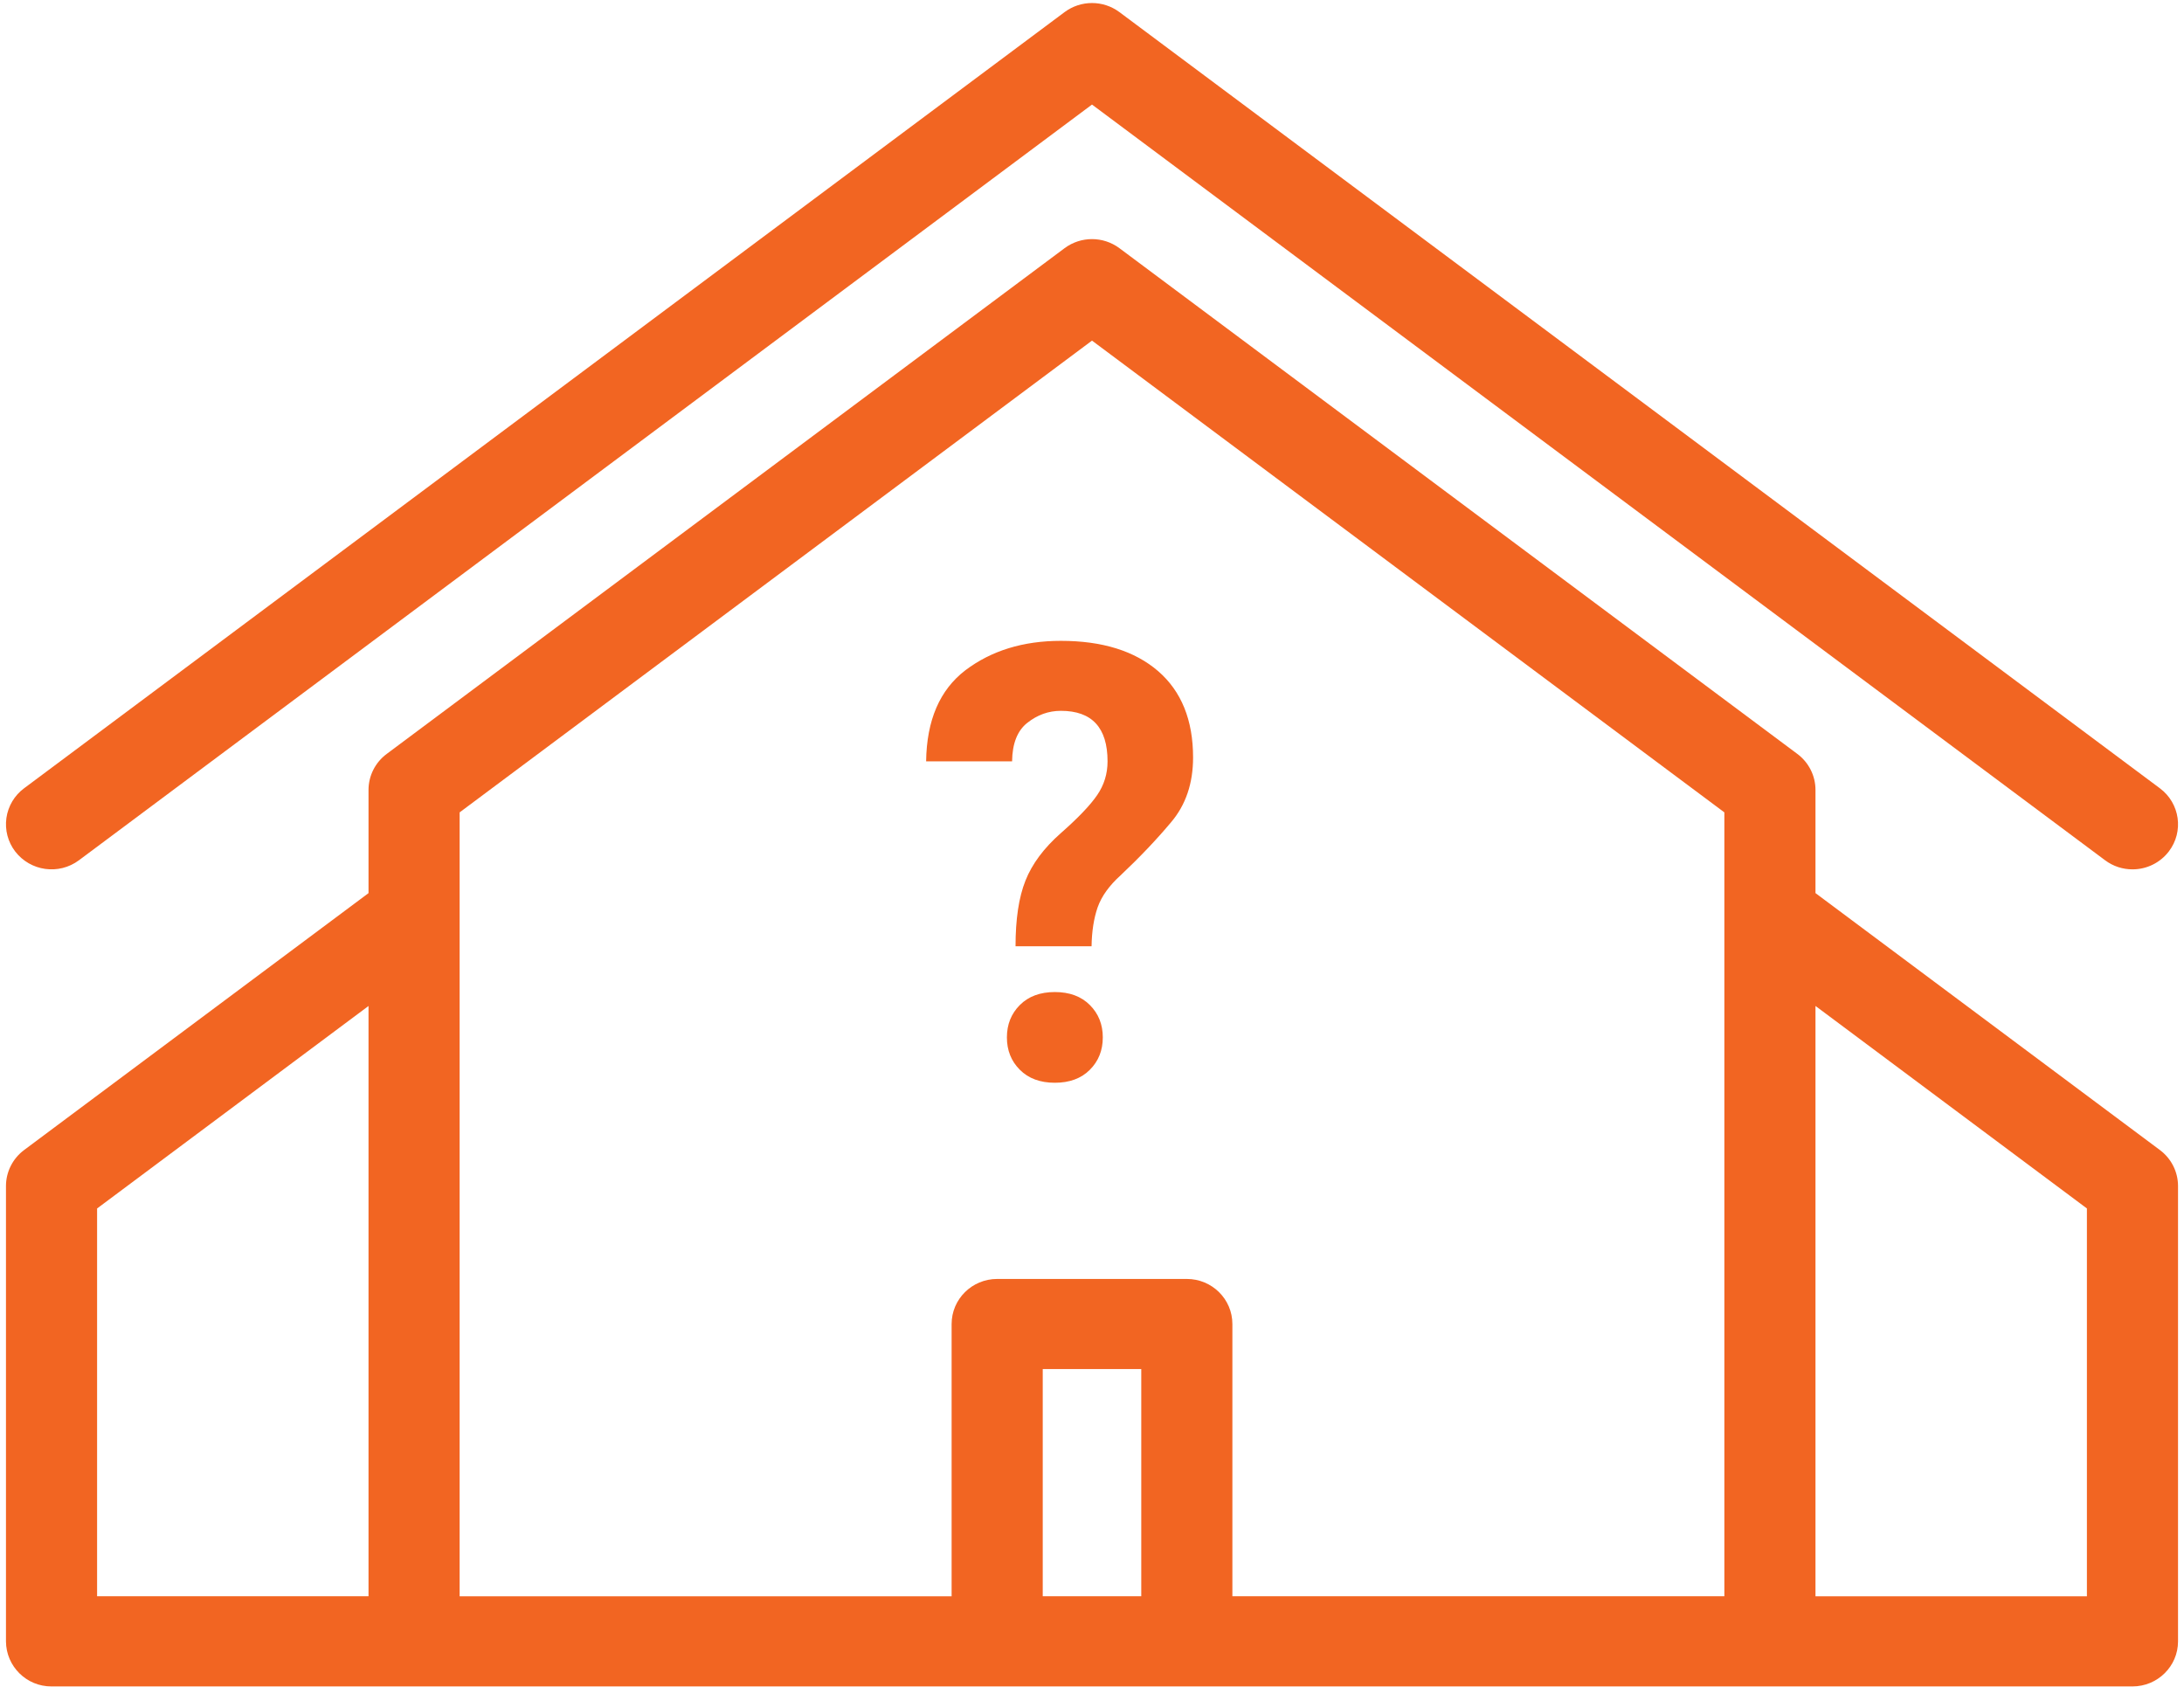
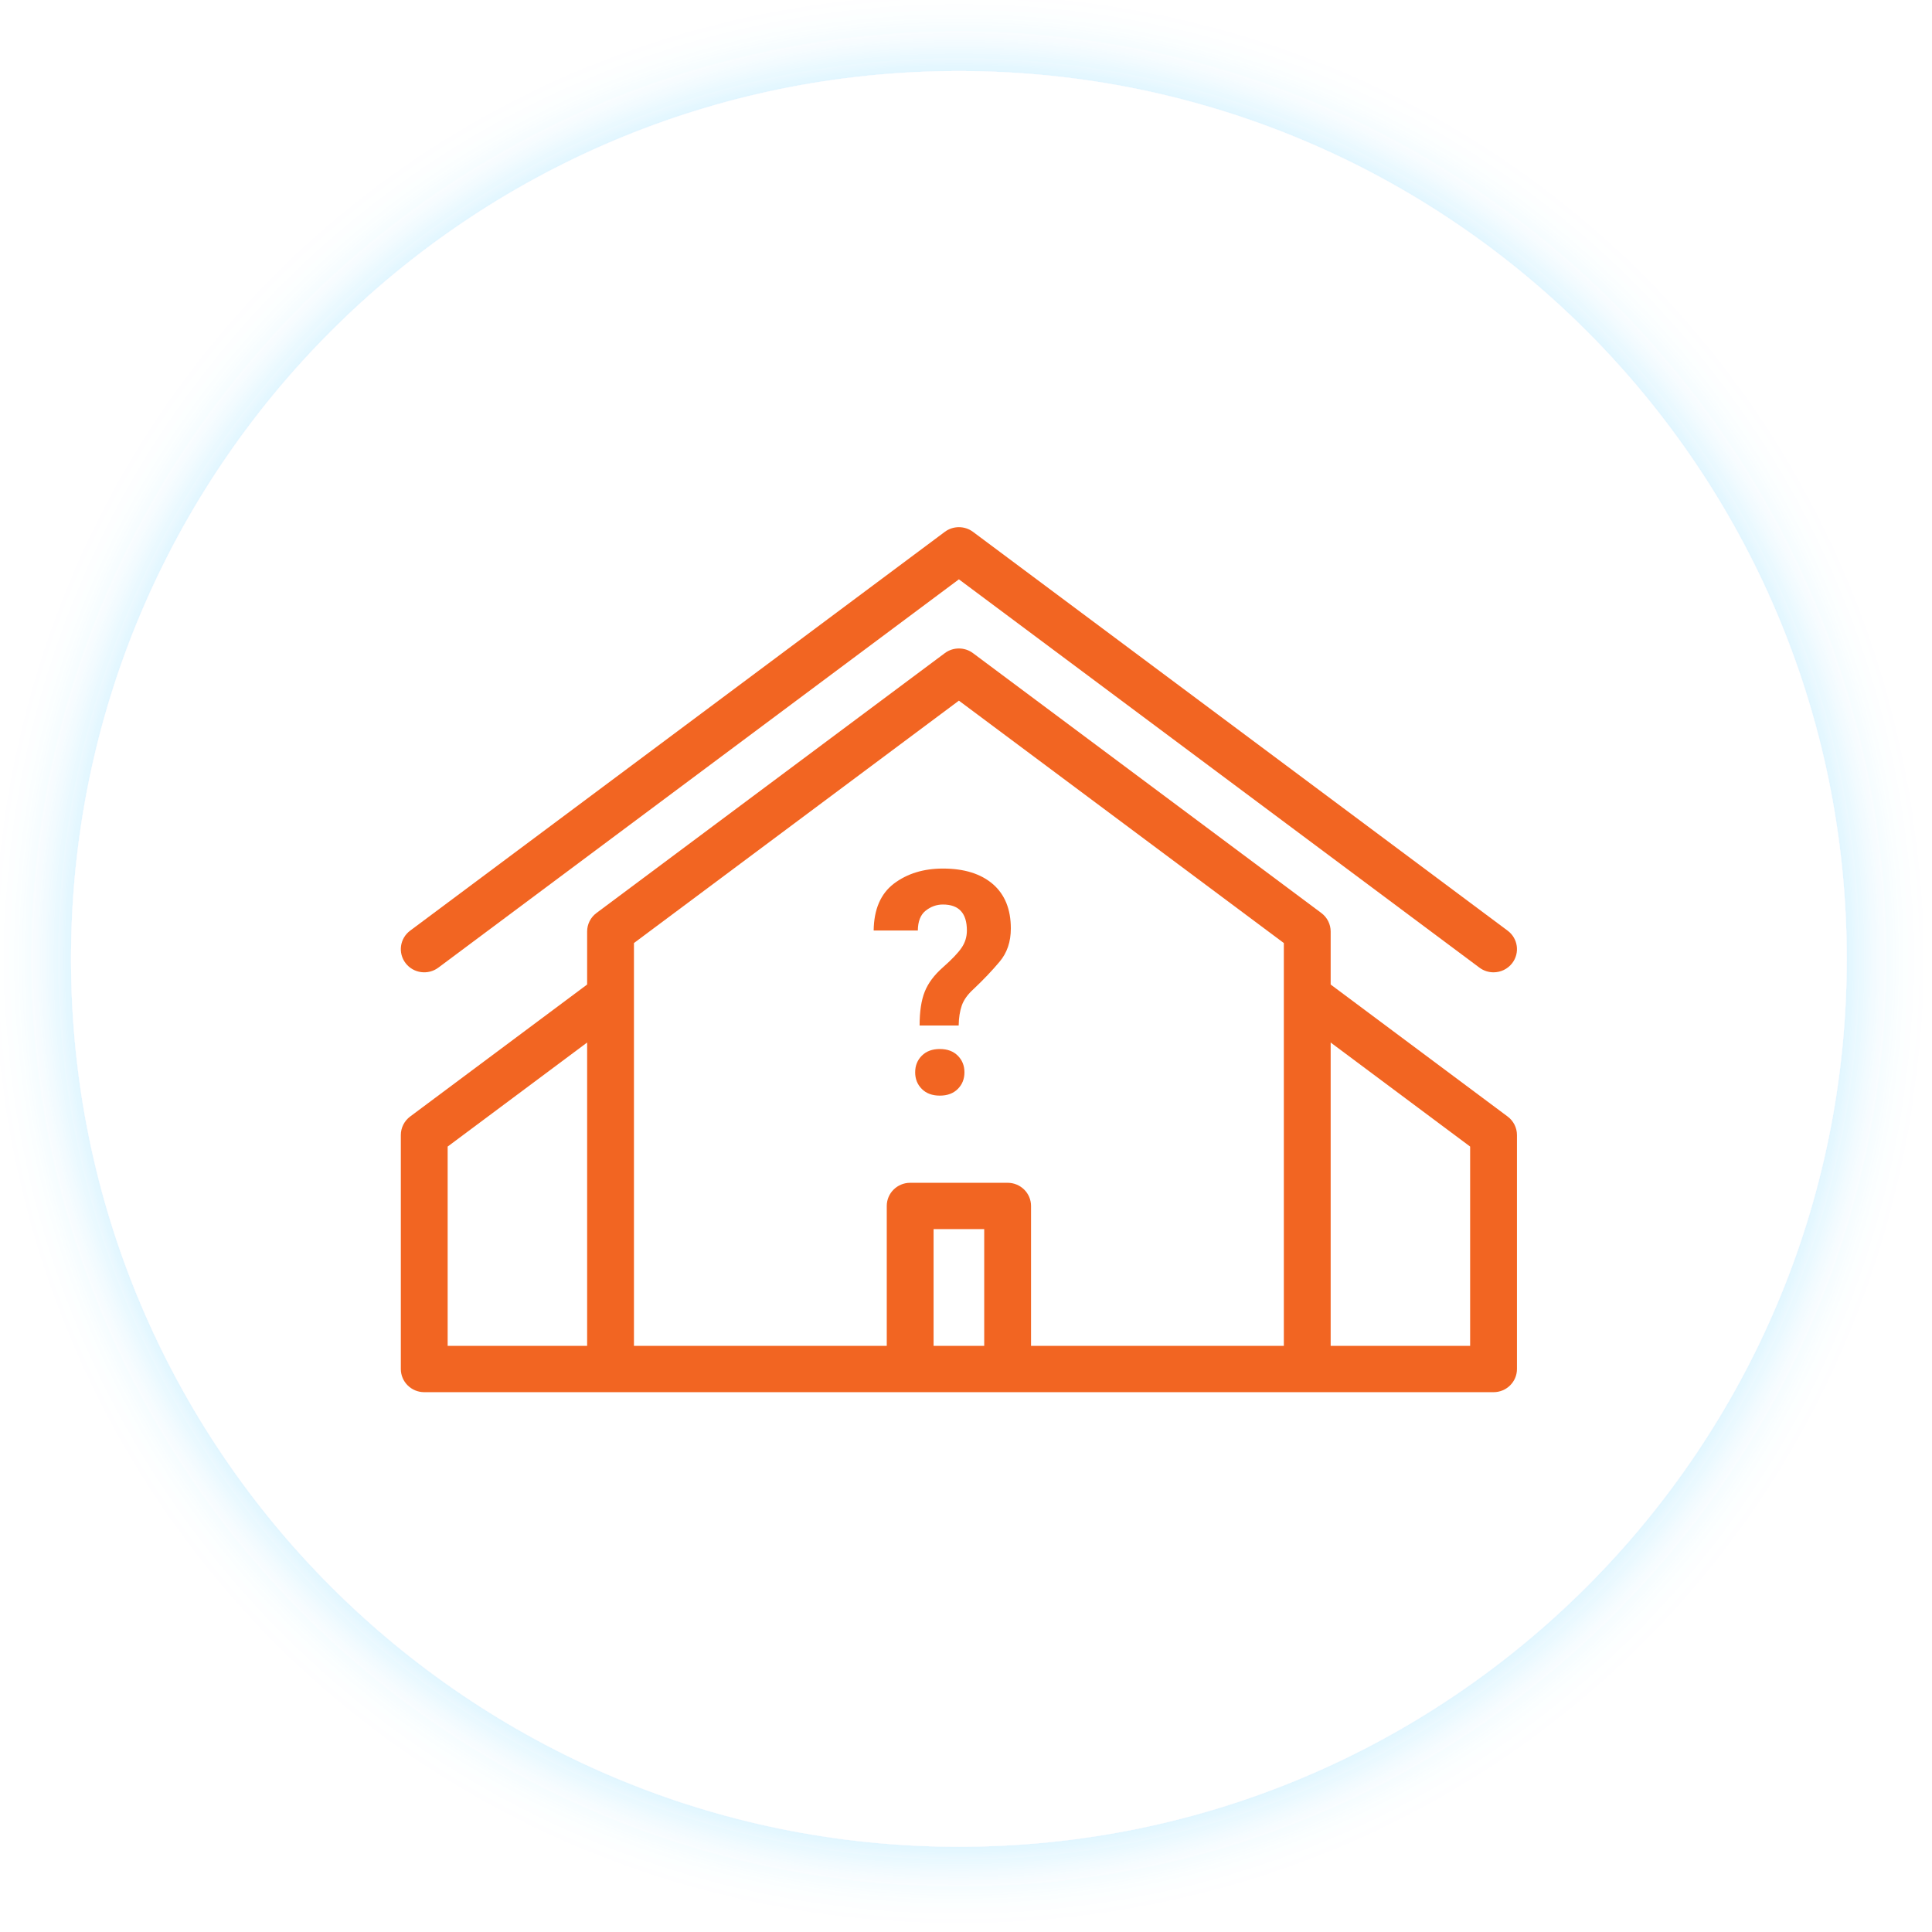
- <svg xmlns="http://www.w3.org/2000/svg" width="79" height="61" viewBox="0 0 79 61">
-   <g>
-     <g>
-       <path fill="#f26522" d="M78.784 42.899v16.47c0 .9-.738 1.63-1.648 1.63H1.864a1.64 1.64 0 0 1-1.648-1.63V42.9c0-.512.243-.994.655-1.302l12.459-9.293v-3.732c0-.512.243-.994.656-1.302L38.508 8.977a1.663 1.663 0 0 1 1.984 0L65.014 27.27c.413.308.656.79.656 1.302v3.732l12.458 9.293c.413.308.656.79.656 1.302zM41.282 49.52h-3.564v8.218h3.564zm21.092 8.218V29.384L39.5 12.32 16.626 29.384v28.355h17.796V47.89c0-.9.738-1.63 1.648-1.63h6.86c.91 0 1.648.73 1.648 1.63v9.848zm-58.862 0h9.818V36.387l-9.818 7.324zM75.488 43.71l-9.818-7.324V57.74h9.818zM.548 30.796a1.619 1.619 0 0 1 .323-2.283L38.508.438a1.663 1.663 0 0 1 1.984 0l37.636 28.075c.727.542.872 1.564.324 2.283a1.651 1.651 0 0 1-1.317.649c-.346 0-.694-.107-.991-.33L39.5 3.782 2.856 31.116a1.66 1.66 0 0 1-2.308-.32z" />
-     </g>
-     <g>
-       <g>
-         <text dominant-baseline="text-before-edge" style="line-height:26px" fill="#f26522" font-family="'Roboto','Roboto-Bold'" font-size="22" font-style="none" font-weight="700" transform="translate(33 24)">
-           <tspan style="font-kerning:normal">?</tspan>
-         </text>
-       </g>
-     </g>
+ <svg xmlns="http://www.w3.org/2000/svg" width="136px" height="136px">
+   <defs>
+     <filter filterUnits="userSpaceOnUse" id="Filter_0" x="0px" y="0px" width="136px" height="136px">
+       <feOffset in="SourceAlpha" dx="0" dy="0" />
+       <feGaussianBlur result="blurOut" stdDeviation="2.449" />
+       <feFlood flood-color="rgb(64, 199, 255)" result="floodOut" />
+       <feComposite operator="atop" in="floodOut" in2="blurOut" />
+       <feComponentTransfer>
+         <feFuncA type="linear" slope="0.32" />
+       </feComponentTransfer>
+       <feMerge>
+         <feMergeNode />
+         <feMergeNode in="SourceGraphic" />
+       </feMerge>
+     </filter>
+   </defs>
+   <g filter="url(#Filter_0)">
+     <path fill-rule="evenodd" fill="rgb(255, 255, 255)" d="M67.500,5.000 C102.018,5.000 130.000,32.982 130.000,67.499 C130.000,102.017 102.018,130.000 67.500,130.000 C32.982,130.000 5.000,102.017 5.000,67.499 C5.000,32.982 32.982,5.000 67.500,5.000 Z" />
  </g>
+   <path fill-rule="evenodd" fill="rgb(242, 101, 34)" d="M105.136,98.000 L92.022,98.000 L78.908,98.000 L56.092,98.000 L42.978,98.000 L29.864,98.000 C28.954,98.000 28.216,97.270 28.216,96.369 L28.216,79.899 C28.216,79.387 28.459,78.905 28.871,78.597 L41.330,69.304 L41.330,65.572 C41.330,65.060 41.573,64.578 41.986,64.270 L66.508,45.977 C67.095,45.539 67.905,45.539 68.492,45.977 L93.014,64.270 C93.427,64.578 93.670,65.060 93.670,65.572 L93.670,69.304 L106.128,78.597 C106.541,78.905 106.784,79.387 106.784,79.899 L106.784,96.369 C106.784,97.270 106.046,98.000 105.136,98.000 ZM41.330,73.387 L31.512,80.711 L31.512,94.739 L41.330,94.739 L41.330,73.387 ZM65.718,94.739 L69.282,94.739 L69.282,86.521 L65.718,86.521 L65.718,94.739 ZM90.374,66.384 L67.500,49.321 L44.626,66.384 L44.626,94.739 L54.444,94.739 L62.422,94.739 L62.422,84.891 C62.422,83.991 63.160,83.261 64.070,83.261 L70.930,83.261 C71.840,83.261 72.578,83.991 72.578,84.891 L72.578,94.739 L80.556,94.739 L90.374,94.739 L90.374,66.384 ZM103.488,80.711 L93.670,73.387 L93.670,94.739 L103.488,94.739 L103.488,80.711 ZM105.135,68.445 C104.789,68.445 104.441,68.338 104.144,68.116 L67.500,40.781 L30.856,68.116 C30.130,68.658 29.096,68.515 28.548,67.796 C28.000,67.077 28.145,66.055 28.871,65.513 L66.508,37.438 C67.095,37.000 67.905,37.000 68.492,37.438 L106.128,65.513 C106.855,66.055 107.000,67.077 106.452,67.796 C106.128,68.221 105.634,68.445 105.135,68.445 Z" />
+   <text font-family="Roboto" fill="rgb(242, 101, 34)" font-weight="bold" font-size="22px" x="61px" y="77px">?</text>
</svg>
